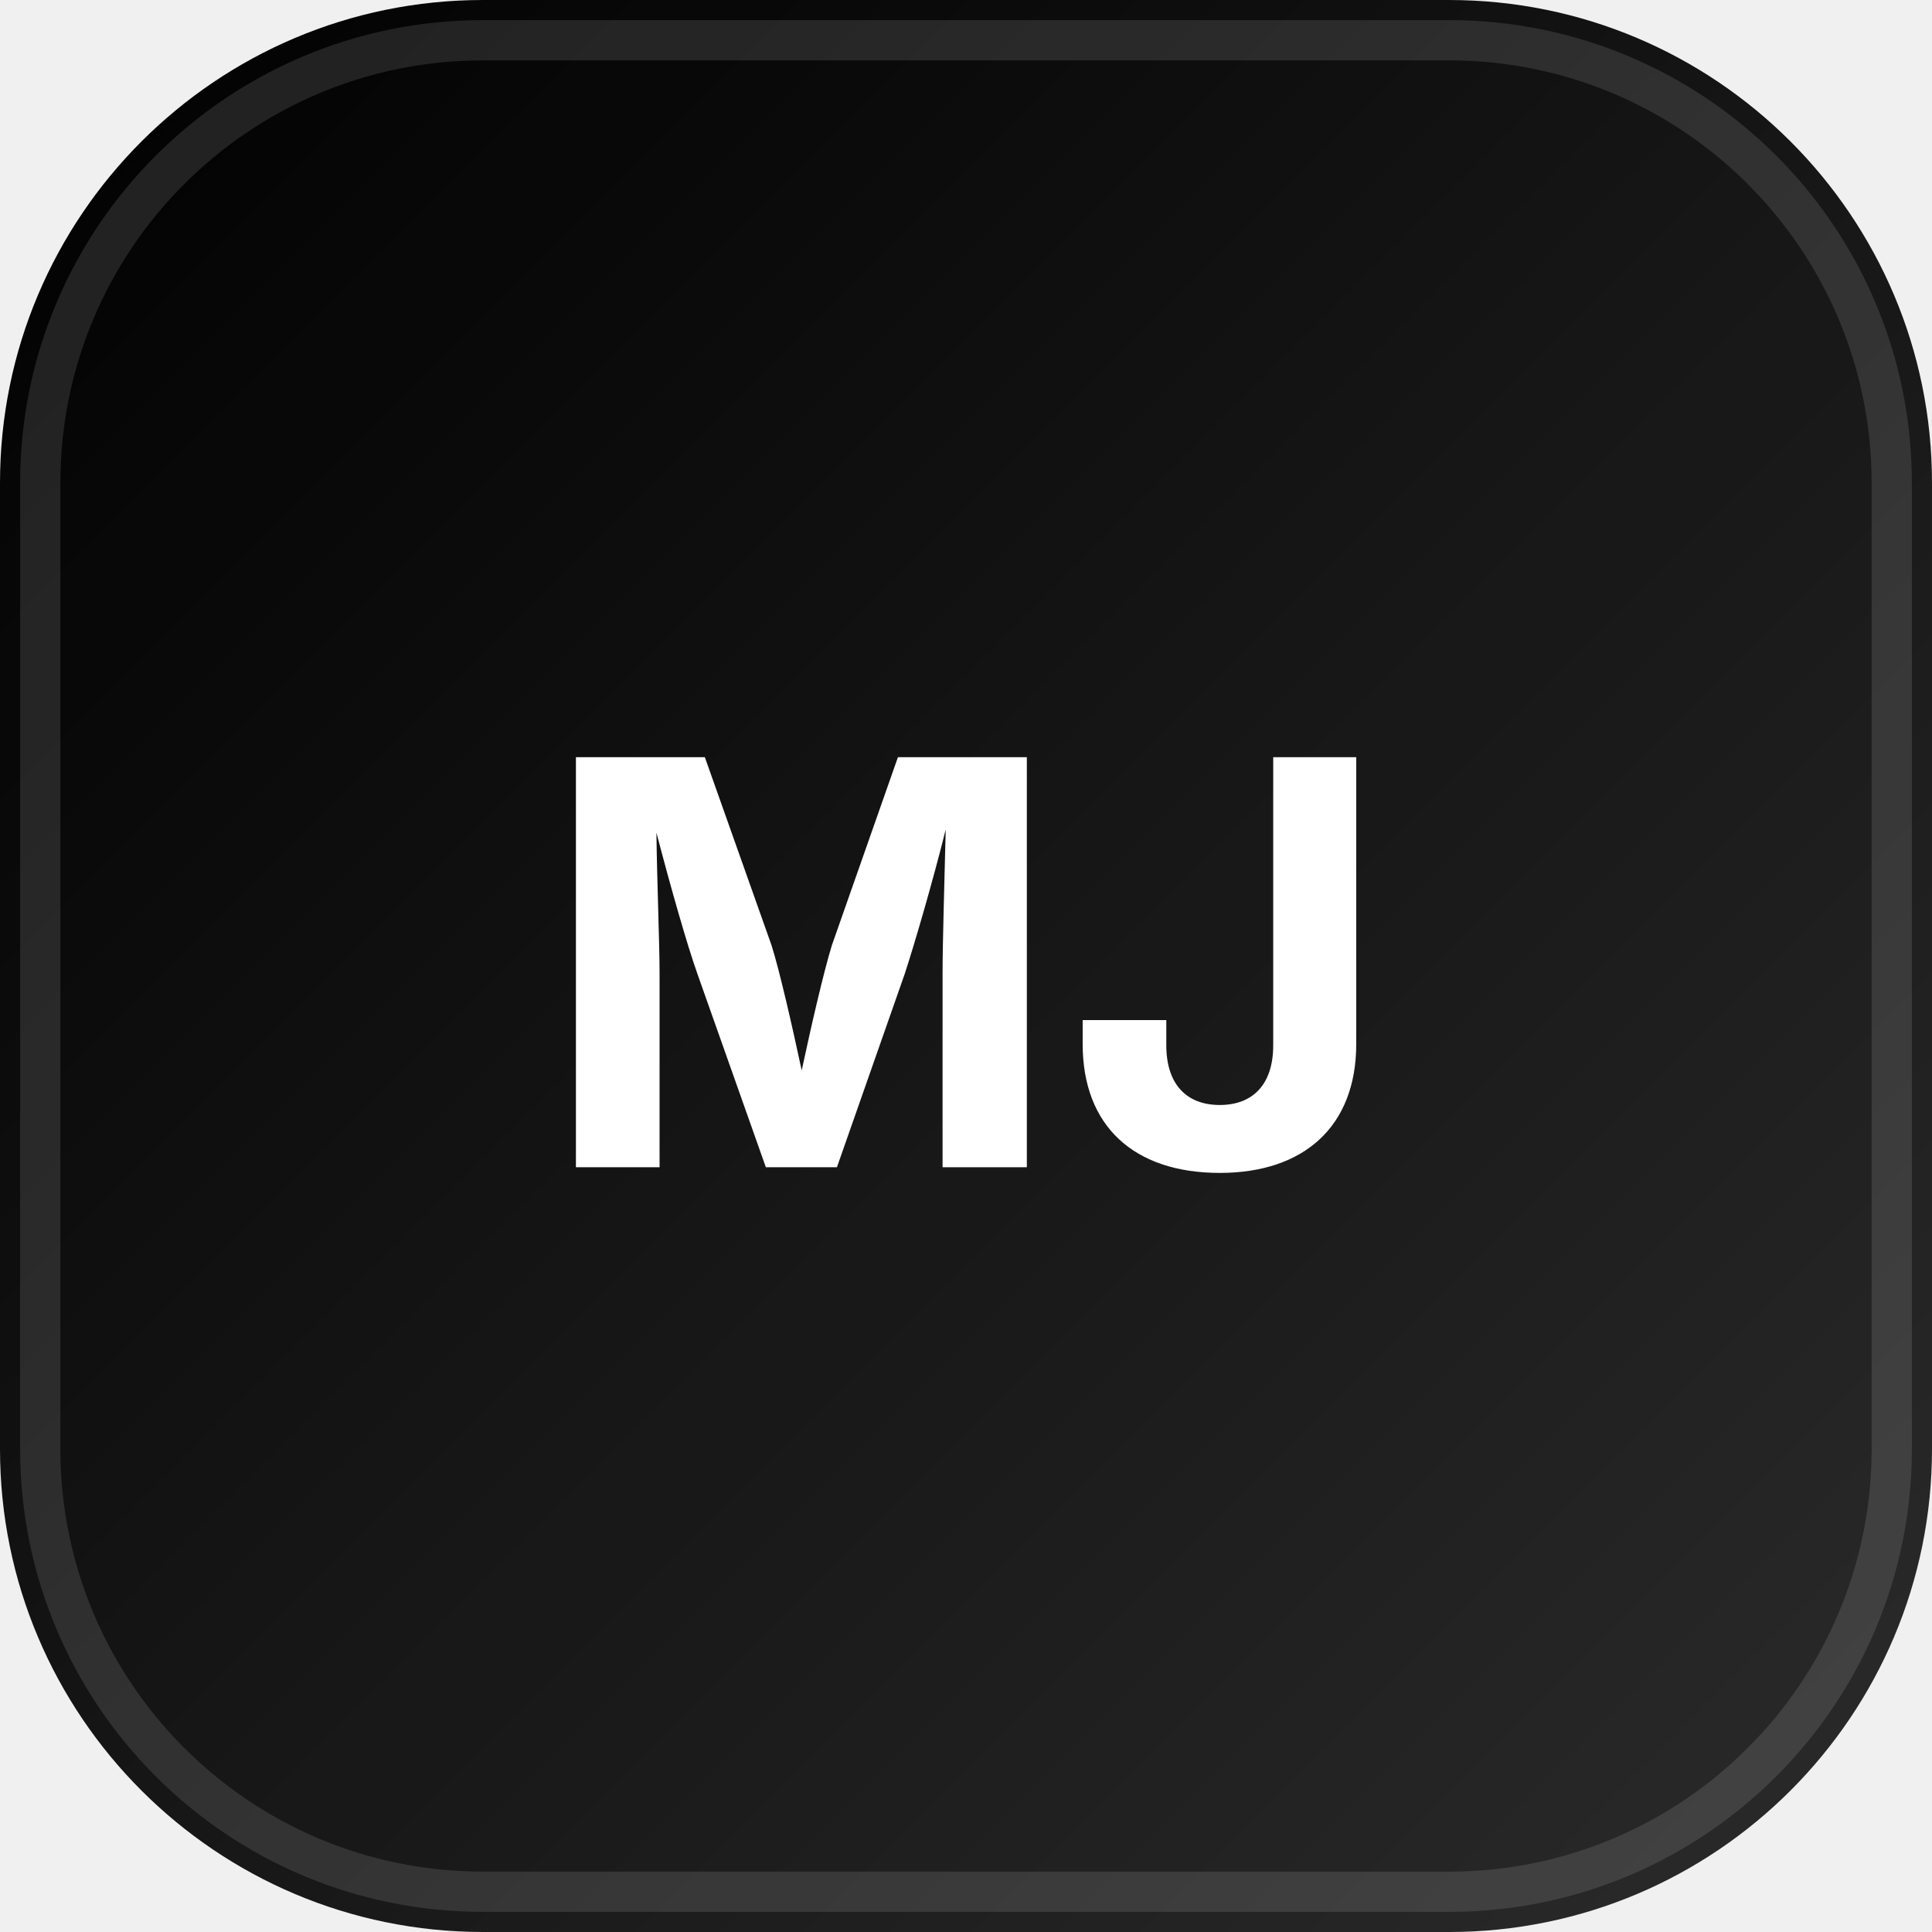
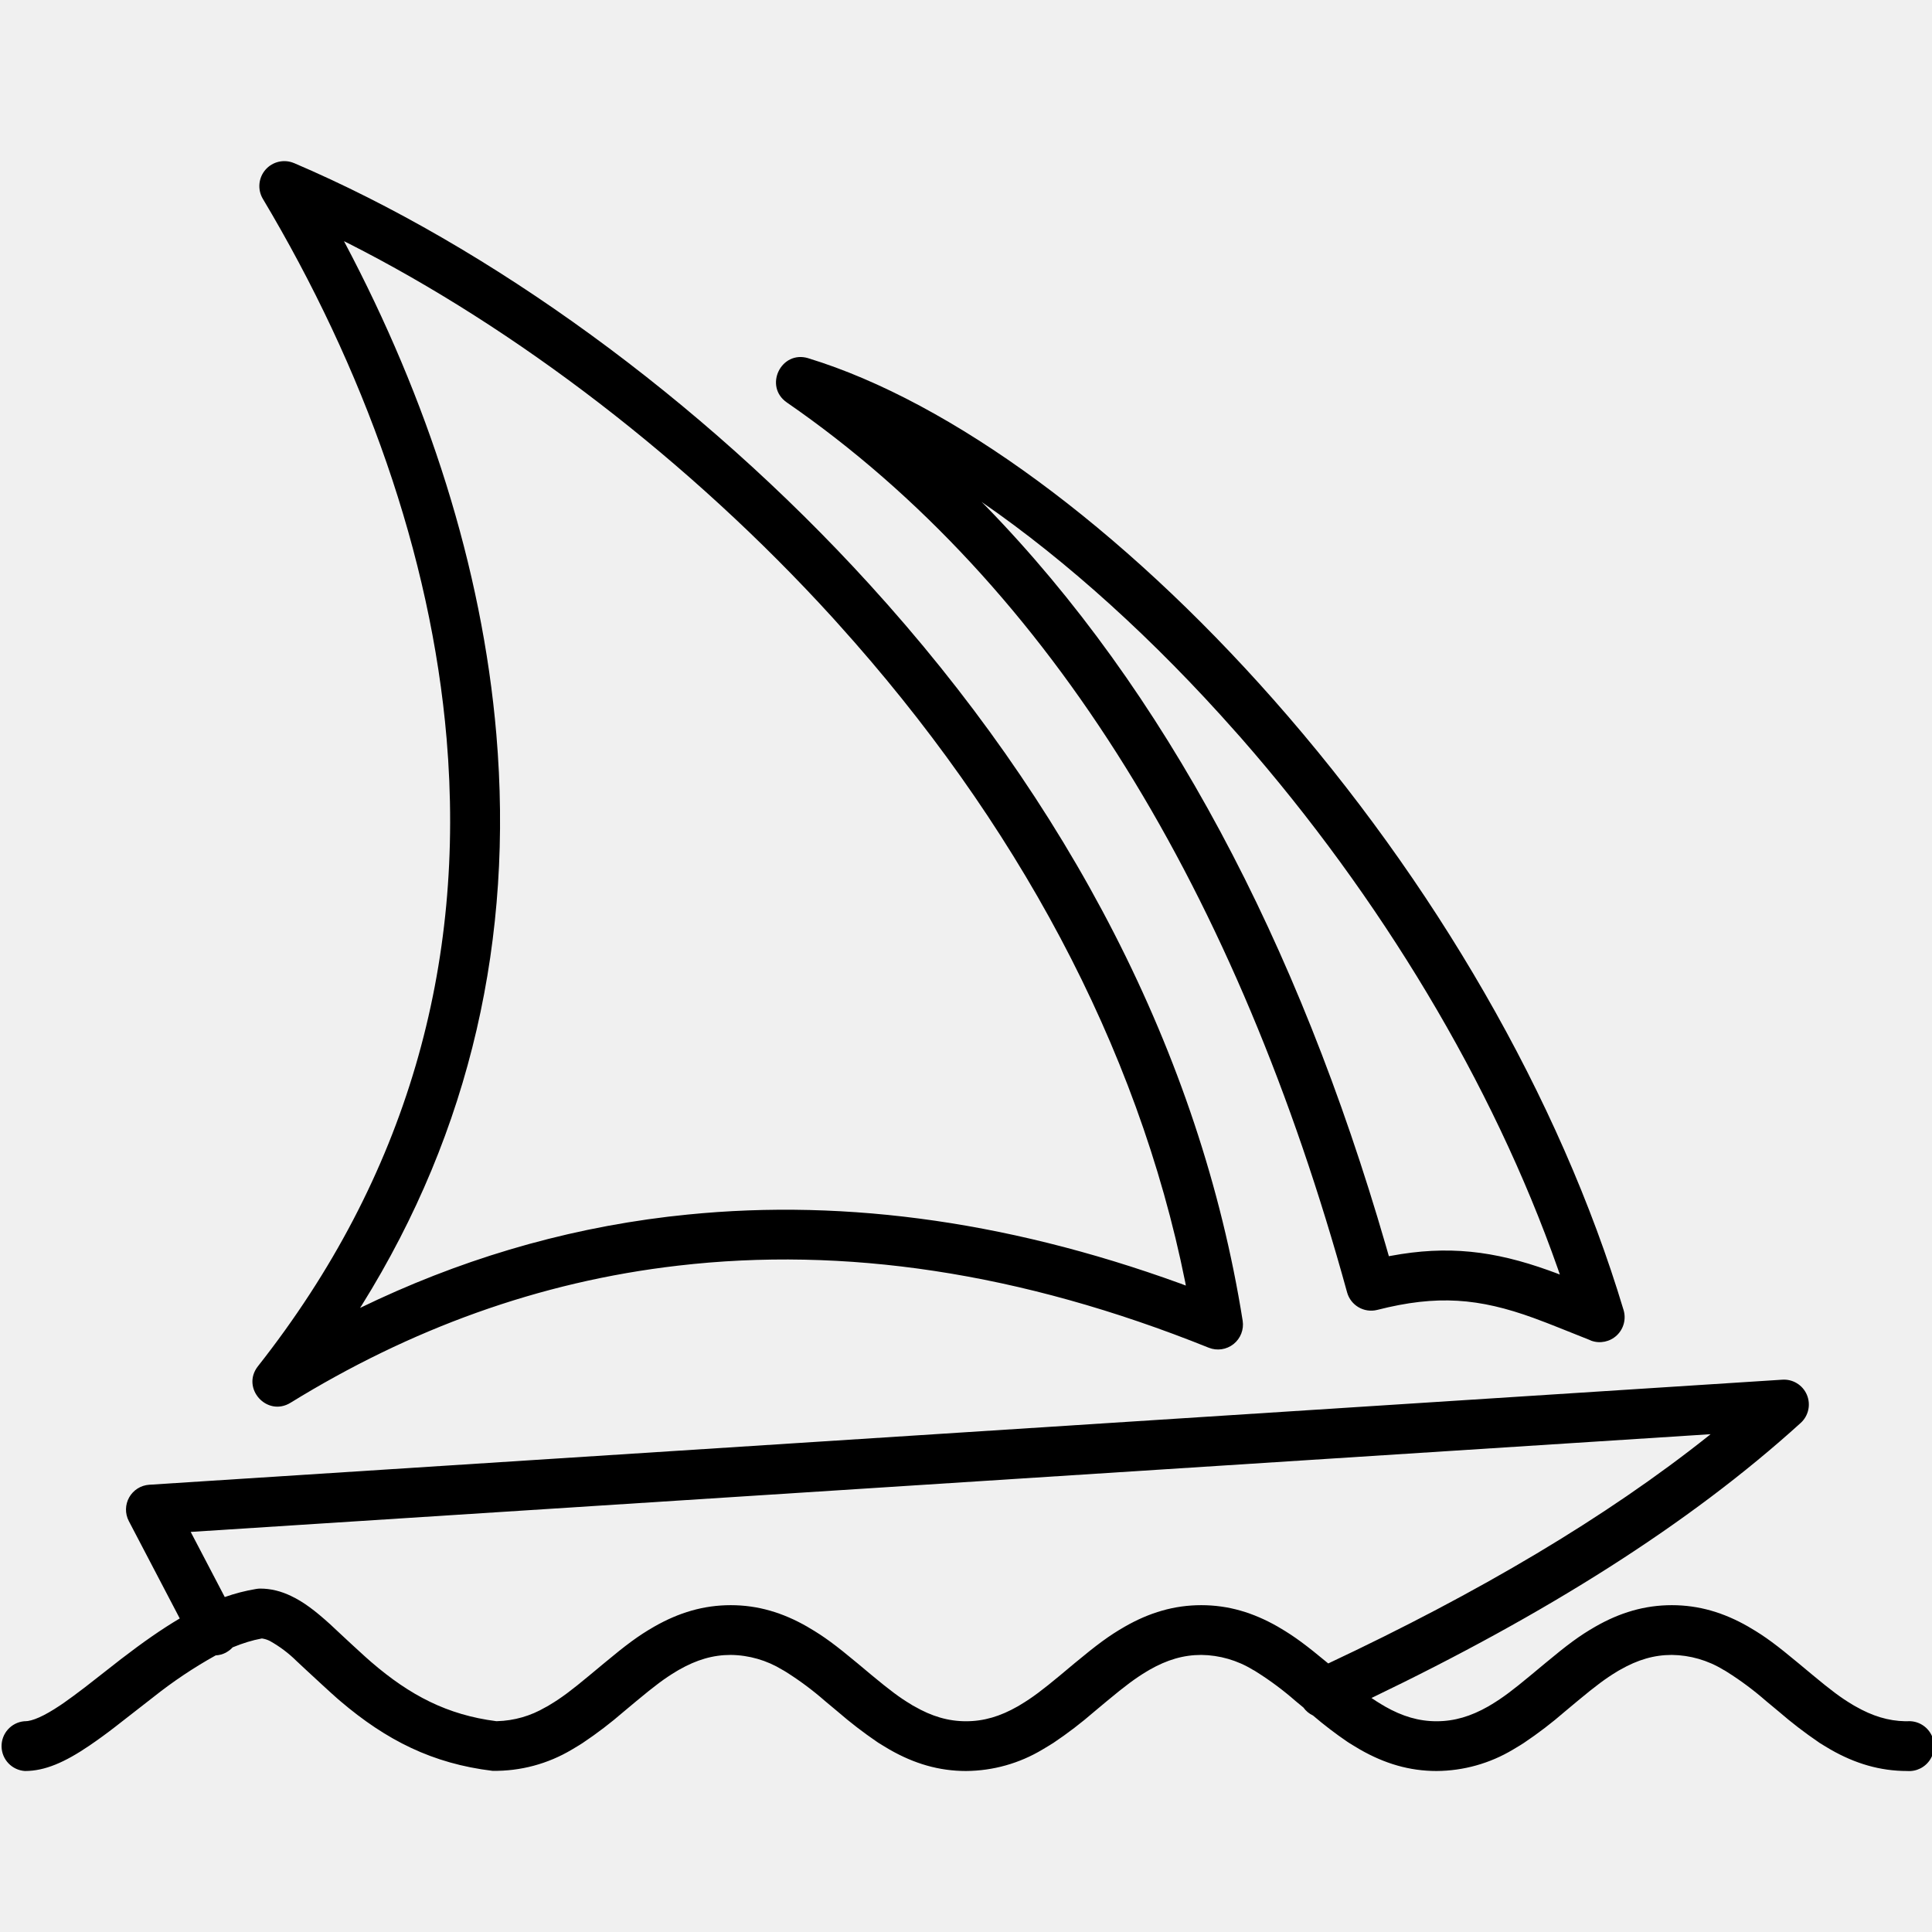
- <svg xmlns="http://www.w3.org/2000/svg" viewBox="0 0 48 48" role="img" aria-label="midjourney.svg">
-   <defs>
-     <linearGradient id="g-midjourneysvg" x1="0" y1="0" x2="48" y2="48" gradientUnits="userSpaceOnUse">
-       <stop offset="0%" stop-color="#000000" stop-opacity="1" />
-       <stop offset="100%" stop-color="#000000" stop-opacity="0.82" />
-     </linearGradient>
-   </defs>
-   <rect width="48" height="48" rx="12" fill="url(#g-midjourneysvg)" />
-   <rect x="1" y="1" width="46" height="46" rx="11" fill="none" stroke="rgba(255,255,255,0.12)" />
-   <text x="24" y="29" text-anchor="middle" fill="#FFFFFF" font-family="system-ui,-apple-system,Segoe UI,sans-serif" font-size="14" font-weight="700">MJ</text>
+ <svg xmlns="http://www.w3.org/2000/svg" fill="currentColor" fill-rule="evenodd" height="1em" style="flex:none;line-height:1" viewBox="0 0 24 24" width="1em">
+   <path d="M22.369 17.676c-1.387 1.259-3.17 2.378-5.332 3.417.044.03.086.057.13.083l.018.01.019.012c.216.123.42.184.641.184.222 0 .426-.061.642-.184l.018-.011.019-.011c.14-.084.266-.178.492-.366l.178-.148c.279-.232.426-.342.625-.456.304-.174.612-.266.949-.266.337 0 .645.092.949.266l.023.014c.188.109.334.219.602.442l.178.148c.221.184.346.278.483.36l.028.017.018.01c.21.12.407.181.62.185h.022a.31.31 0 110 .618c-.337 0-.645-.092-.95-.266a3.137 3.137 0 01-.09-.054l-.022-.014-.022-.013-.02-.014a5.356 5.356 0 01-.49-.377l-.159-.132a3.836 3.836 0 00-.483-.36l-.027-.017-.019-.01a1.256 1.256 0 00-.641-.185c-.222 0-.426.061-.641.184l-.02.011-.018.011c-.14.084-.266.178-.492.366l-.158.132a5.125 5.125 0 01-.51.39l-.022.014-.022.014-.09.054a1.868 1.868 0 01-.95.266c-.337 0-.644-.092-.949-.266a3.137 3.137 0 01-.09-.054l-.022-.014-.022-.013-.026-.017a4.881 4.881 0 01-.425-.325.308.308 0 01-.12-.1l-.098-.081a3.836 3.836 0 00-.483-.36l-.027-.017-.019-.01a1.256 1.256 0 00-.641-.185c-.222 0-.426.061-.642.184l-.018.011-.019.011c-.14.084-.266.178-.492.366l-.158.132a5.125 5.125 0 01-.51.39l-.023.014-.022.014-.09.054A1.868 1.868 0 0112 22c-.337 0-.645-.092-.949-.266a3.137 3.137 0 01-.09-.054l-.022-.014-.022-.013-.021-.014a5.356 5.356 0 01-.49-.377l-.158-.132a3.836 3.836 0 00-.483-.36l-.028-.017-.018-.01a1.256 1.256 0 00-.642-.185c-.221 0-.425.061-.641.184l-.019.011-.018.011c-.141.084-.266.178-.492.366l-.158.132a5.125 5.125 0 01-.511.39l-.022.014-.022.014-.09.054a1.868 1.868 0 01-.986.264c-.746-.09-1.319-.38-1.89-.866l-.035-.03c-.047-.041-.118-.106-.192-.174l-.196-.181-.107-.1-.011-.01a1.531 1.531 0 00-.336-.253.313.313 0 00-.095-.03h-.005c-.119.022-.238.059-.361.11a.308.308 0 01-.077.061l-.008.005a.309.309 0 01-.126.034 5.66 5.66 0 00-.774.518l-.416.324-.055.043a6.542 6.542 0 01-.324.236c-.305.207-.552.315-.8.315a.31.31 0 01-.01-.618h.01c.09 0 .235-.062.438-.198l.04-.027c.077-.054.163-.117.27-.199l.385-.301.06-.047c.268-.206.506-.373.73-.505l-.633-1.21a.309.309 0 01.254-.451l20.287-1.305a.309.309 0 01.228.537zm-1.118.14L2.369 19.03l.423.809c.128-.045.256-.078.388-.1a.31.31 0 01.052-.005c.132 0 .26.032.386.093.153.073.294.179.483.35l.016.015.092.086.144.134.097.089c.065.06.125.114.16.144.485.418.948.658 1.554.736h.011a1.25 1.25 0 00.6-.172l.021-.011.019-.011.018-.011c.141-.084.266-.178.492-.366l.178-.148c.279-.232.426-.342.625-.456.305-.174.612-.266.95-.266.336 0 .644.092.948.266l.023.014c.188.109.335.219.603.442l.177.148c.222.184.346.278.484.36l.027.017.019.01c.215.124.42.185.641.185.222 0 .426-.061.641-.184l.019-.011.018-.011c.141-.084.267-.178.493-.366l.177-.148c.28-.232.427-.342.626-.456.304-.174.612-.266.949-.266.337 0 .644.092.949.266l.025.015c.187.109.334.22.603.443 1.867-.878 3.448-1.811 4.73-2.832l.02-.016zM3.653 2.026C6.073 3.06 8.69 4.941 10.8 7.258c2.46 2.7 4.109 5.828 4.637 9.149a.31.31 0 01-.421.335c-2.348-.945-4.54-1.258-6.59-1.02-1.739.2-3.337.792-4.816 1.703-.294.182-.62-.182-.405-.454 1.856-2.355 2.581-4.99 2.343-7.794-.195-2.292-1.031-4.61-2.284-6.709a.31.31 0 01.388-.442zM10.04 4.45c1.778.543 3.892 2.102 5.782 4.243 1.984 2.248 3.552 4.934 4.347 7.582a.31.31 0 01-.401.38l-.022-.01-.386-.154a10.594 10.594 0 00-.291-.112l-.016-.006c-.68-.247-1.199-.291-1.944-.101a.31.31 0 01-.375-.218C15.378 11.123 13.073 7.276 9.775 5c-.291-.201-.072-.653.266-.55zM4.273 2.996l.008.015c1.028 1.94 1.708 4.031 1.885 6.113.213 2.513-.31 4.906-1.673 7.092l-.02.031.003-.001c1.198-.581 2.47-.969 3.825-1.132l.055-.006c1.981-.23 4.083.029 6.309.837l.066.025-.007-.039c-.593-2.95-2.108-5.737-4.31-8.179l-.07-.078c-1.785-1.96-3.944-3.6-6.014-4.65l-.057-.028zm7.92 3.238l.048.048c2.237 2.295 3.885 5.431 4.974 9.191l.038.132.022-.004c.71-.133 1.284-.063 1.963.18l.027.01.066.024.046.018-.025-.073c-.811-2.307-2.208-4.62-3.936-6.594l-.058-.065c-1.02-1.155-2.103-2.132-3.15-2.856l-.015-.011z" />
</svg>
